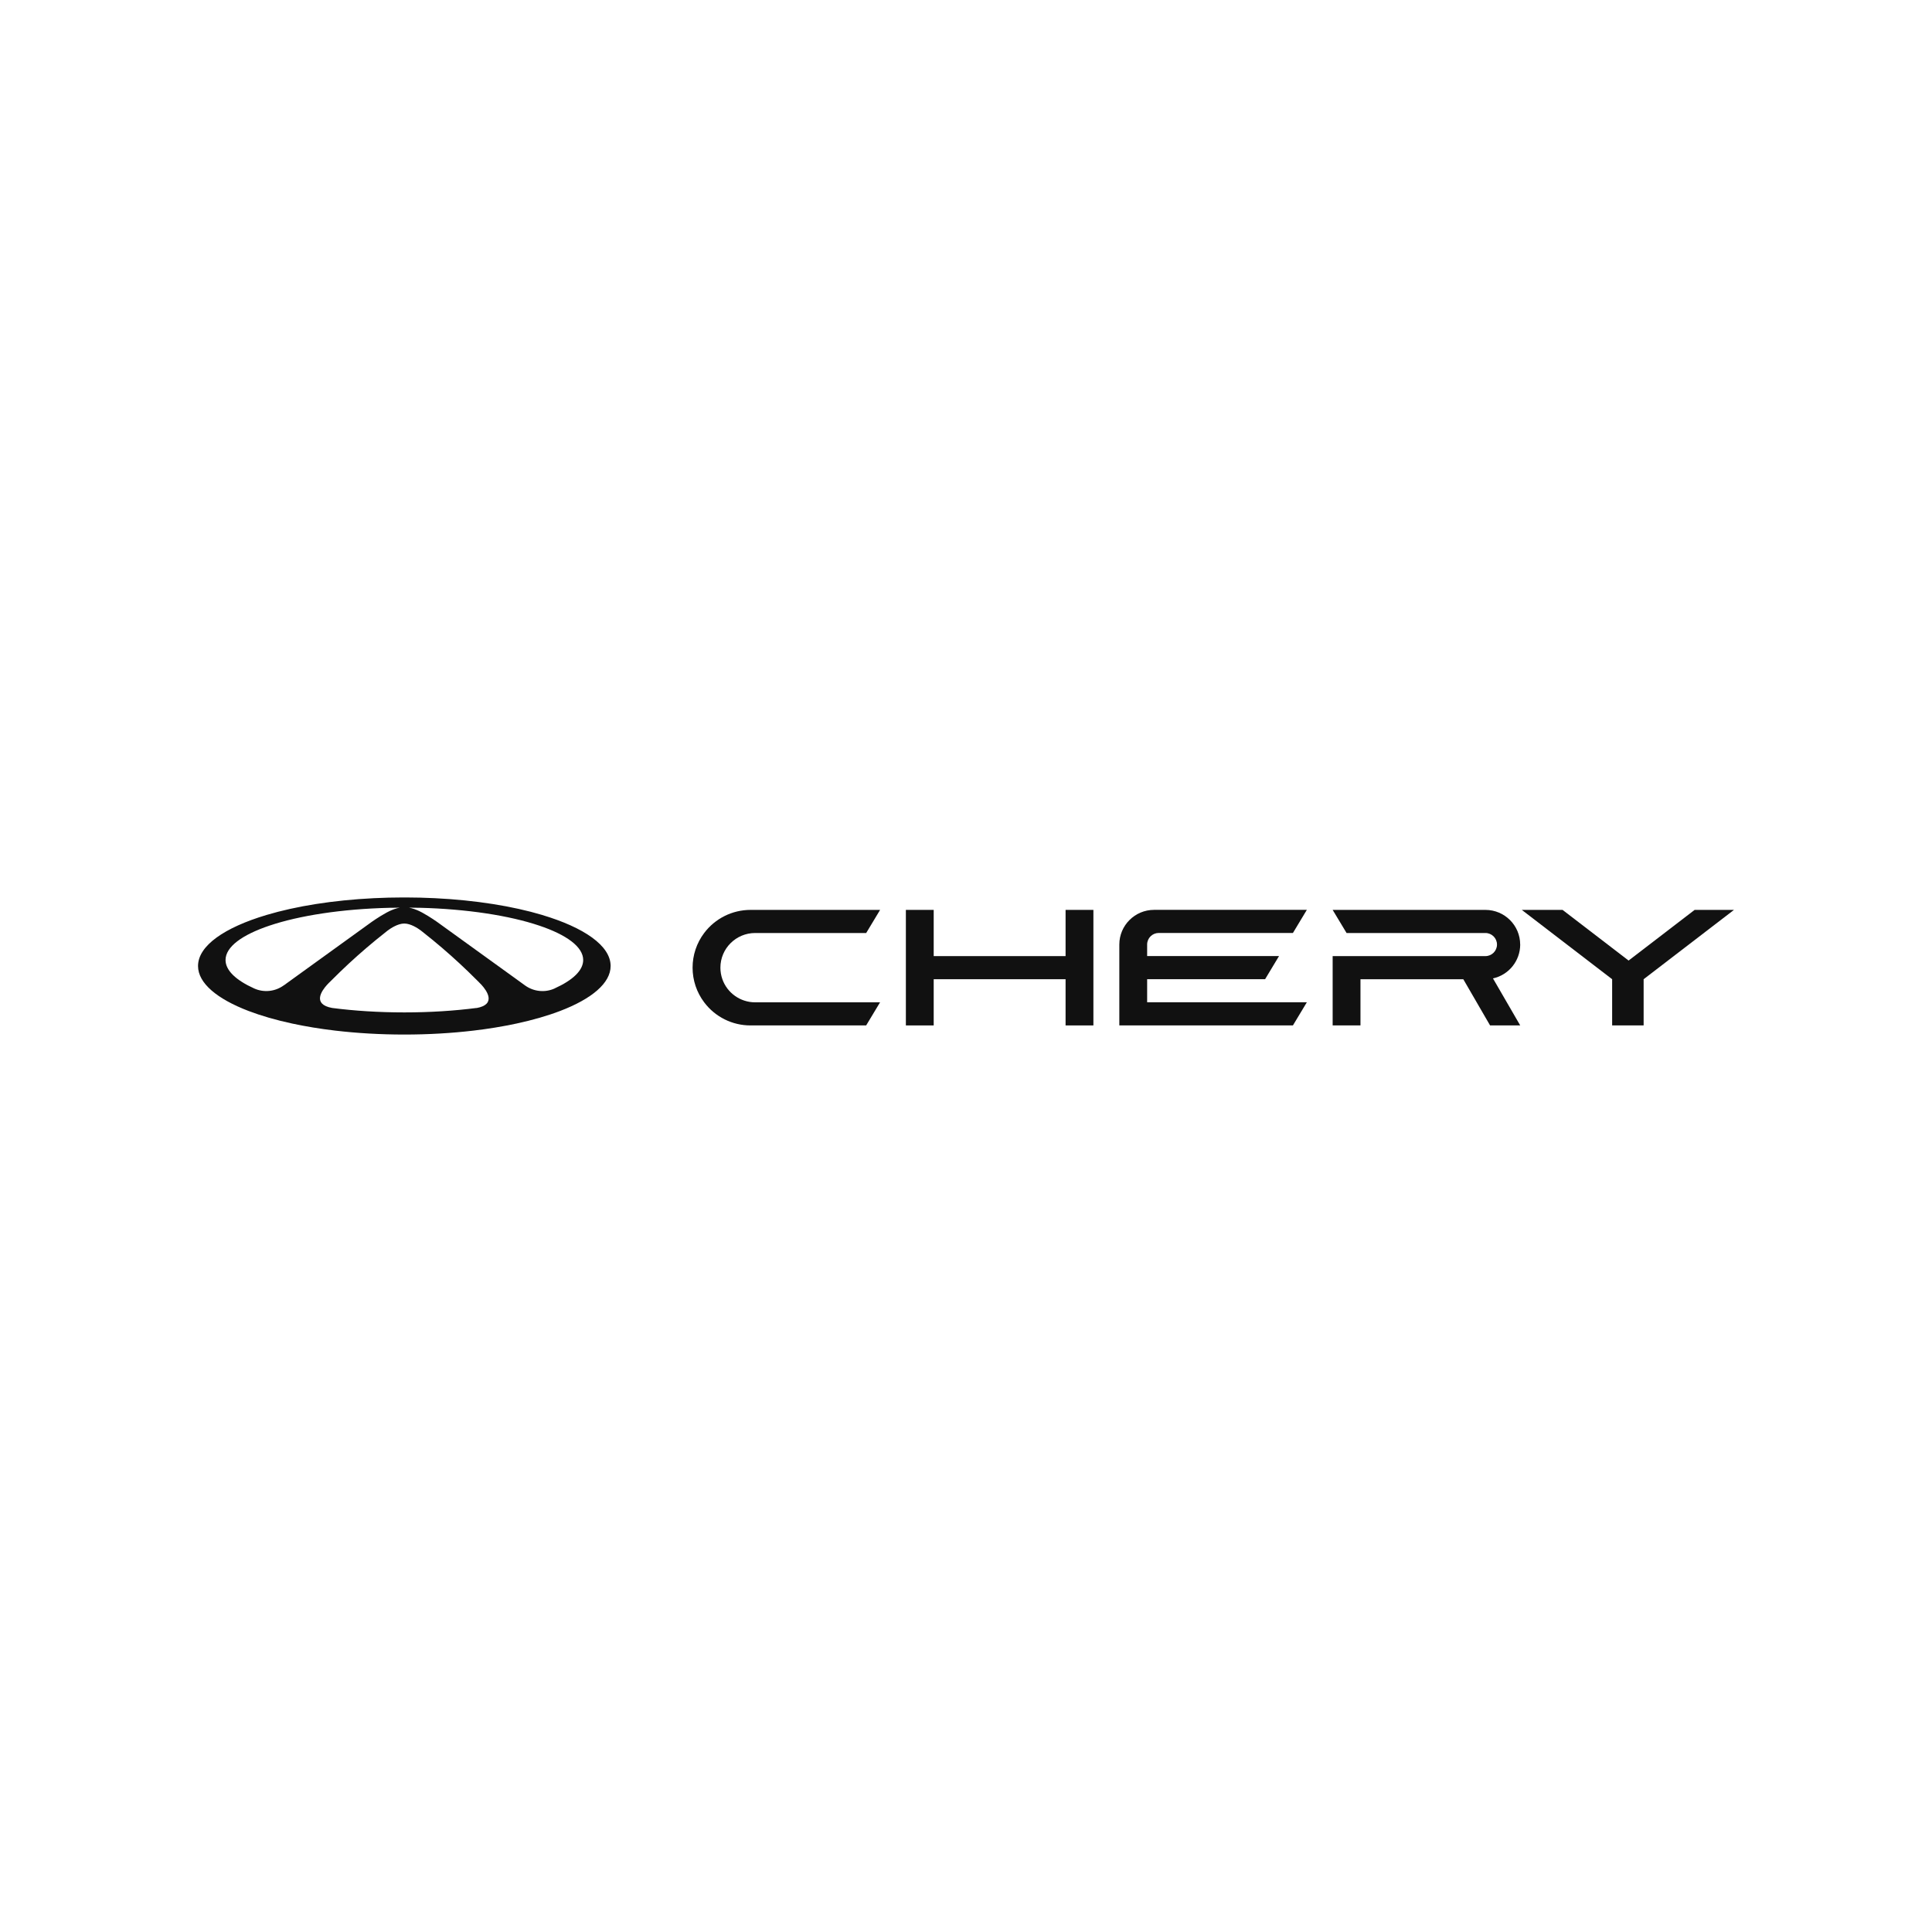
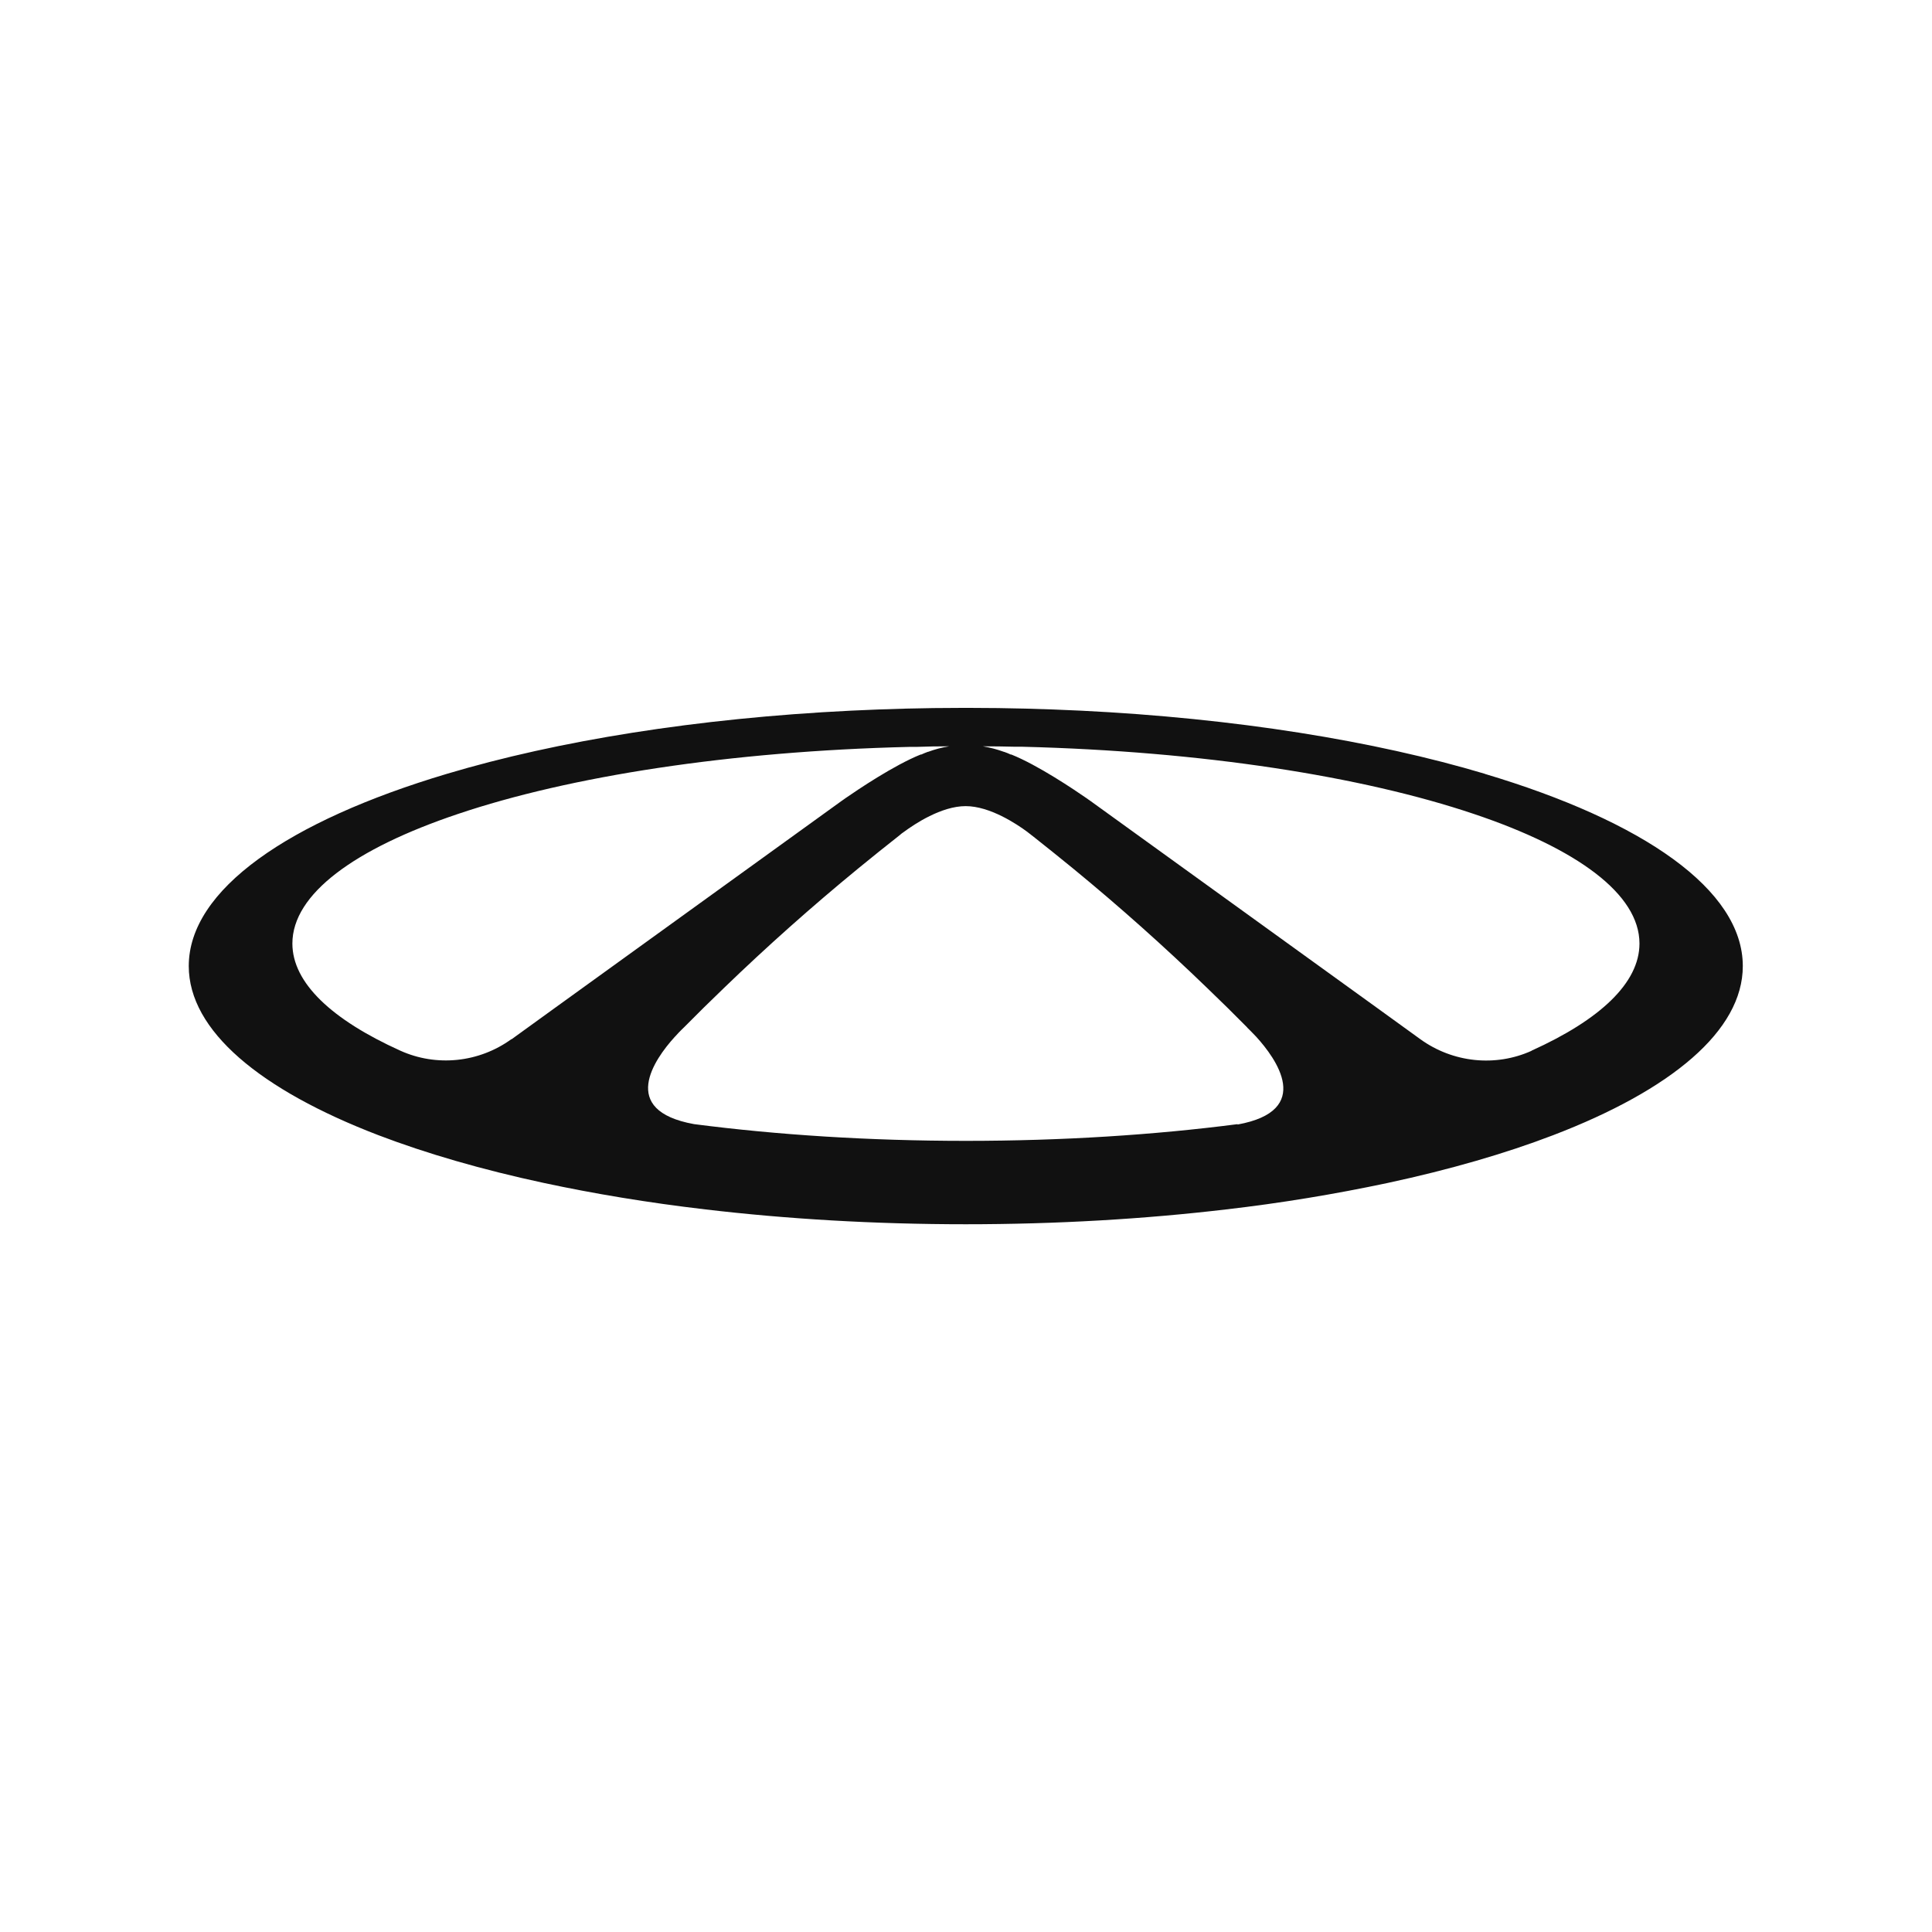
- <svg xmlns="http://www.w3.org/2000/svg" fill="#111111" role="img" viewBox="0 0 500 500">
-   <g fill="#111111">
-     <g fill="#111111">
-       <path fill="#111111" d="M186.44,250.43c0-4.95,4.03-8.97,9-8.97h28.73l3.6-5.98h-33.53c-4.72,0-9.16,2.21-12,5.98-1.95,2.58-3,5.73-3,8.97,0,3.24,1.05,6.39,3,8.97,2.83,3.77,7.28,5.99,11.99,5.98h29.93l3.6-5.98h-32.33c-3.81,0-7.21-2.39-8.48-5.98-.34-.96-.51-1.97-.51-2.99h0s0,0,0,0Z" />
-       <path fill="#111111" d="M393.42,244.45c0-4.95-4.03-8.97-9-8.97h-39.53l3.6,5.98h35.93c1.66,0,3,1.34,3,2.99s-1.34,2.99-3,2.99h-39.53v17.94h7.2v-11.96h26.61l6.93,11.96h7.8l-7.05-12.17c4.11-.9,7.04-4.55,7.05-8.76" />
-       <polygon points="438.57 235.48 421.48 248.59 404.39 235.48 393.84 235.48 417.22 253.42 417.22 265.38 425.37 265.38 425.37 253.42 448.75 235.48 438.57 235.48" />
-       <path fill="#111111" d="M296.88,244.37c.04-1.62,1.37-2.92,2.99-2.92h34.74l3.6-5.98h-39.53c-4.97,0-9,4.02-9,8.97v20.93h44.93l3.6-5.98h-41.33v-5.98h30.53l3.6-5.98h-34.13v-3.06Z" />
-       <polygon points="275.77 235.48 275.77 247.44 241.64 247.44 241.64 235.48 234.44 235.48 234.44 265.38 241.64 265.38 241.64 253.42 275.77 253.42 275.77 265.38 282.97 265.38 282.97 235.48 275.77 235.48" />
-     </g>
-     <path fill="#111111" d="M140.31,236.79h0c-7.6-2.27-17.18-3.82-27.77-4.34-2.53-.12-5.05-.19-7.58-.19h-.62c-2.57,0-5.1.07-7.58.19-10.59.52-20.17,2.07-27.77,4.34-10.89,3.25-17.74,7.96-17.74,13.21,0,4.44,4.92,8.51,13.03,11.62,3.3,1.26,7.12,2.37,11.36,3.28,3.45.74,7.17,1.36,11.11,1.82,5.59.66,11.62,1.02,17.89,1.02s12.3-.36,17.89-1.02c3.73-.43,7.44-1.04,11.11-1.82,4.24-.91,8.07-2.02,11.36-3.28,8.12-3.11,13.03-7.18,13.03-11.62,0-5.25-6.85-9.96-17.74-13.21ZM73.42,255.02h0c-2.22,1.61-5.14,1.92-7.64.79-4.69-2.12-7.41-4.65-7.41-7.36,0-3.41,4.29-6.52,11.37-8.9,7.68-2.59,18.67-4.31,31.02-4.61h.49c.75-.03,1.49-.04,2.25-.04-.51.08-.99.21-1.45.38,0,0-.01,0-.02,0-.16.06-.31.12-.46.19,0,0-.01-.01-.02-.01-1.85.74-4.36,2.44-5.17,3l-.14.1-.13.09-19.75,14.26-2.93,2.12ZM123.33,260.86h0c-5.71.74-12.04,1.15-18.68,1.15s-12.97-.41-18.68-1.15c-5.22-.94-2.71-4.47-1.34-5.98.01-.02.03-.03.04-.04.33-.37.59-.61.63-.65,0,0,0,0,0,0,.89-.9,1.8-1.8,2.72-2.68,2.96-2.86,6.04-5.6,9.22-8.21.95-.78,1.9-1.54,2.84-2.28h0c.1-.09.2-.17.31-.24.73-.54,2.57-1.77,4.24-1.77,1.67,0,3.51,1.23,4.24,1.77.04.03.07.05.1.08l.08.06s.07.05.09.07l.03.03h.01c.96.76,1.91,1.52,2.85,2.29,3.18,2.61,6.25,5.35,9.21,8.21.92.88,1.83,1.78,2.73,2.69l.02.03c.08.08.31.3.6.61h0c1.36,1.49,3.99,5.09-1.29,6.04ZM143.52,255.82h0c-2.5,1.13-5.42.81-7.64-.79l-2.93-2.12-19.75-14.26-.07-.05-.06-.04-.14-.1c-.81-.56-3.32-2.26-5.17-3,0,0-.01,0-.02.01-.15-.07-.29-.13-.44-.18-.01,0-.02-.01-.04-.01-.47-.17-.96-.3-1.45-.38.75,0,1.5.01,2.24.03h.49c12.36.31,23.33,2.03,31.02,4.62h0c7.08,2.38,11.37,5.5,11.37,8.9,0,2.71-2.72,5.24-7.41,7.36Z" />
-   </g>
+ <svg xmlns="http://www.w3.org/2000/svg" fill="#111111" role="img" viewBox="38.28 183.62 132.75 132.75">
+   <path fill="#111111" d="M140.31,236.79h0c-7.6-2.27-17.18-3.82-27.77-4.34-2.53-.12-5.05-.19-7.58-.19h-.62c-2.57,0-5.1.07-7.58.19-10.59.52-20.17,2.07-27.77,4.34-10.89,3.25-17.74,7.96-17.74,13.21,0,4.44,4.92,8.51,13.03,11.62,3.3,1.26,7.12,2.37,11.36,3.28,3.45.74,7.17,1.36,11.11,1.82,5.59.66,11.62,1.02,17.89,1.02s12.3-.36,17.89-1.02c3.73-.43,7.44-1.04,11.11-1.82,4.24-.91,8.07-2.02,11.36-3.28,8.12-3.11,13.03-7.18,13.03-11.62,0-5.25-6.85-9.96-17.74-13.21ZM73.42,255.02h0c-2.22,1.61-5.14,1.92-7.64.79-4.69-2.12-7.41-4.65-7.41-7.36,0-3.41,4.29-6.52,11.37-8.9,7.68-2.59,18.67-4.31,31.02-4.61h.49c.75-.03,1.49-.04,2.25-.04-.51.08-.99.21-1.45.38,0,0-.01,0-.02,0-.16.06-.31.12-.46.19,0,0-.01-.01-.02-.01-1.85.74-4.36,2.44-5.17,3l-.14.1-.13.09-19.75,14.26-2.93,2.12ZM123.33,260.86h0c-5.71.74-12.04,1.15-18.68,1.15s-12.97-.41-18.68-1.15c-5.22-.94-2.71-4.47-1.34-5.98.01-.02.03-.03.04-.04.33-.37.59-.61.63-.65,0,0,0,0,0,0,.89-.9,1.8-1.8,2.72-2.68,2.96-2.86,6.04-5.6,9.22-8.21.95-.78,1.9-1.54,2.84-2.28h0c.1-.09.2-.17.31-.24.73-.54,2.57-1.77,4.24-1.77,1.67,0,3.51,1.23,4.24,1.77.04.03.07.05.1.08l.08.06s.07.05.09.07l.03.03h.01c.96.76,1.91,1.52,2.85,2.29,3.18,2.61,6.25,5.35,9.21,8.21.92.88,1.83,1.78,2.73,2.69l.02.03c.08.08.31.3.6.61h0c1.36,1.49,3.99,5.09-1.29,6.04ZM143.52,255.82h0c-2.5,1.13-5.42.81-7.64-.79l-2.93-2.12-19.75-14.26-.07-.05-.06-.04-.14-.1c-.81-.56-3.32-2.26-5.17-3,0,0-.01,0-.02.01-.15-.07-.29-.13-.44-.18-.01,0-.02-.01-.04-.01-.47-.17-.96-.3-1.45-.38.75,0,1.5.01,2.24.03h.49c12.36.31,23.33,2.03,31.02,4.62h0c7.08,2.38,11.37,5.5,11.37,8.9,0,2.71-2.72,5.24-7.41,7.36Z" />
</svg>
